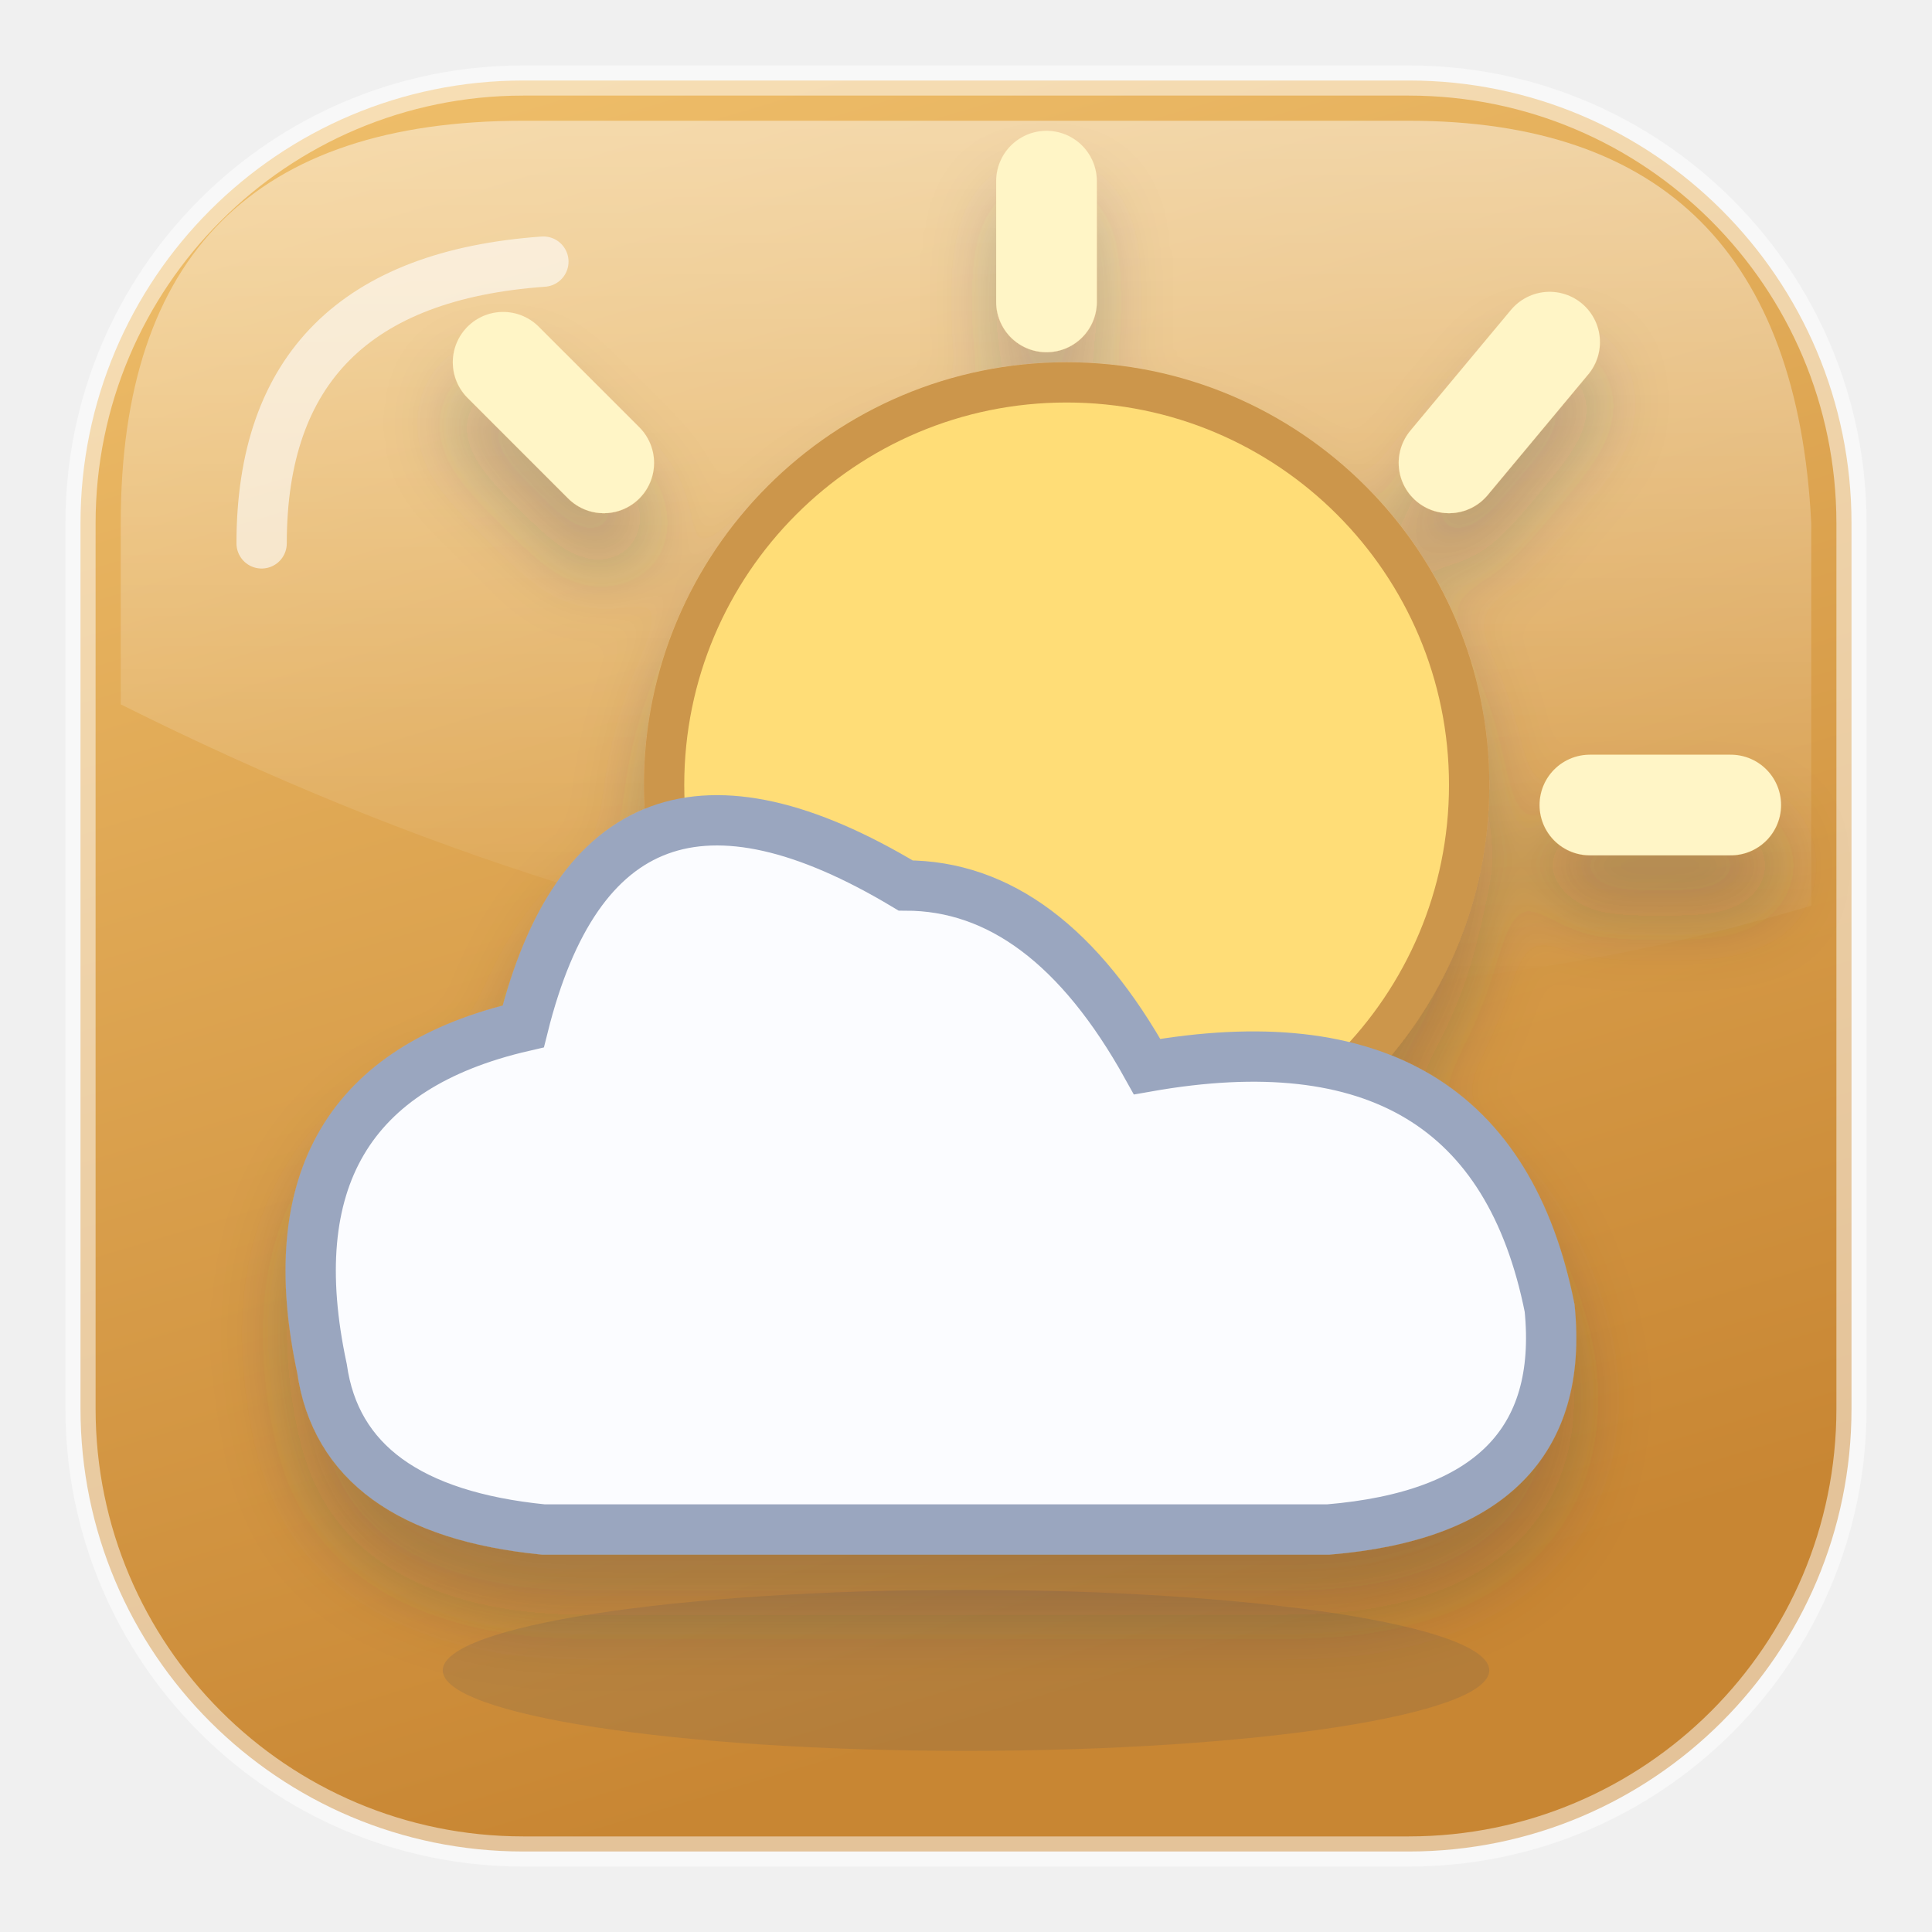
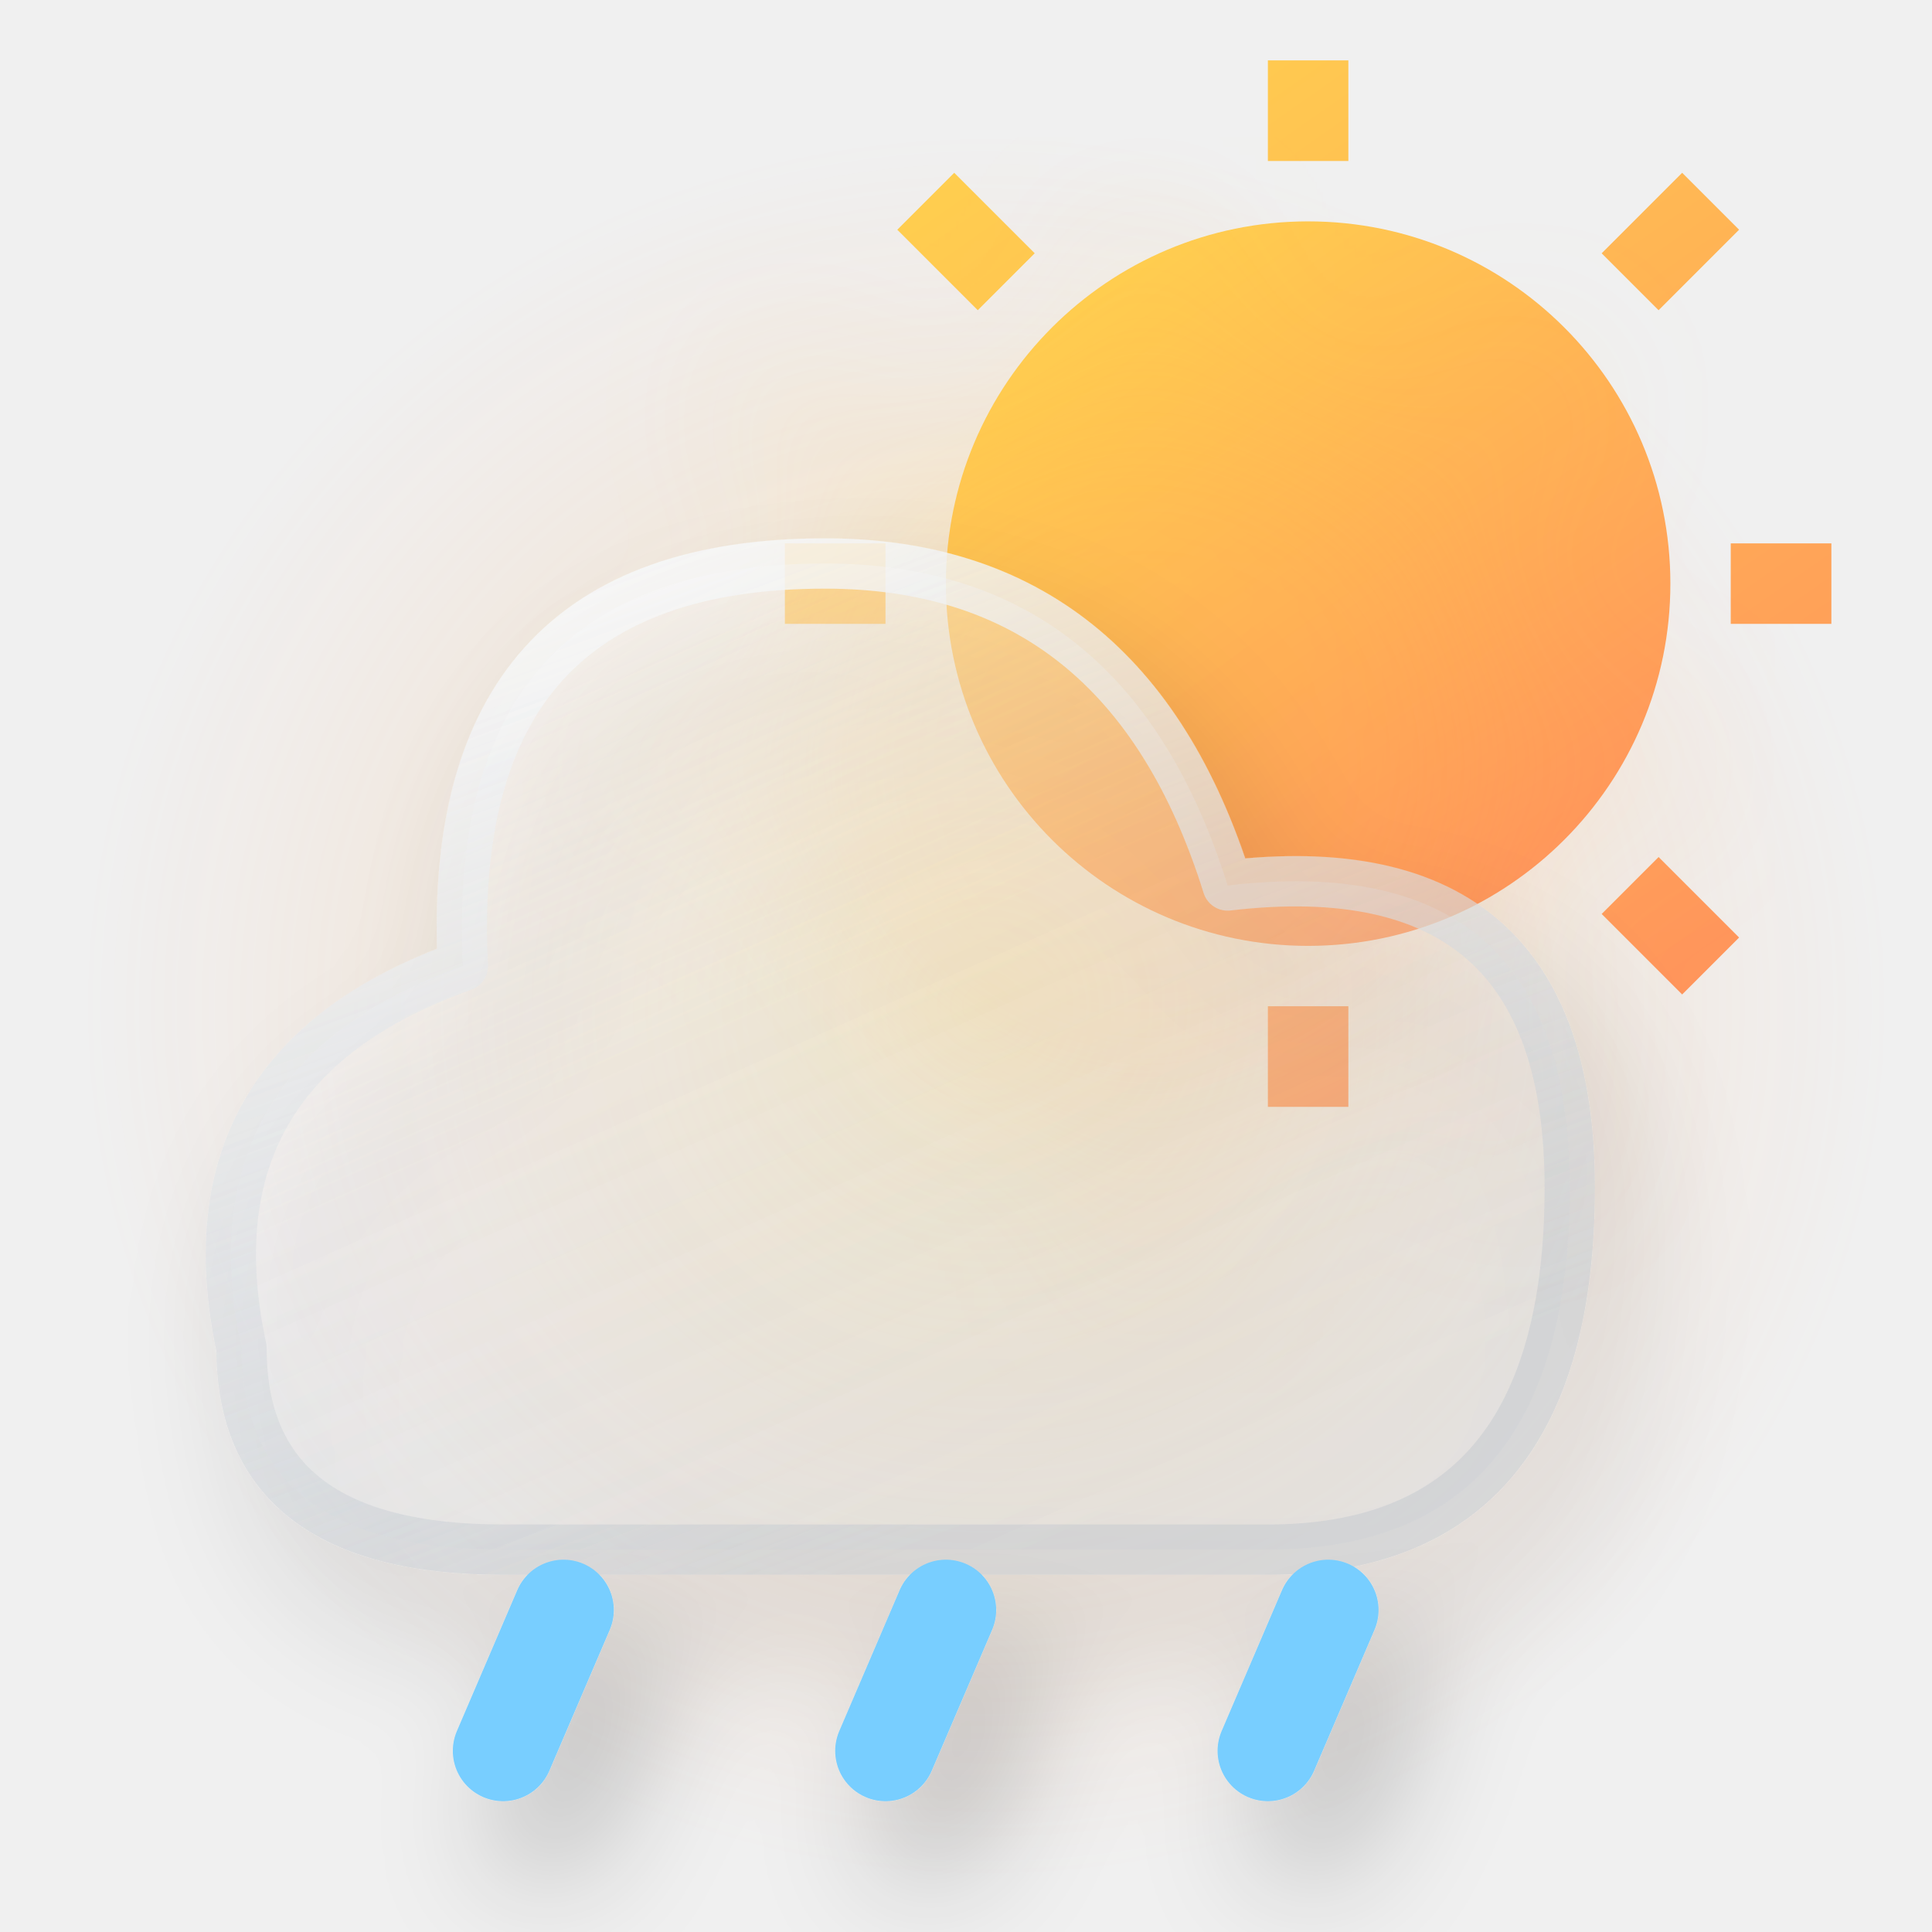
<svg xmlns="http://www.w3.org/2000/svg" viewBox="0 0 96 96">
  <defs>
-     <linearGradient id="tile" x2=".3" y2="1">
-       <stop stop-color="#f0c06c" />
-       <stop offset="1" stop-color="#c88633" />
+     <linearGradient id="color" x1="0" y1="0" x2=".7" y2="1">
+       <stop stop-color="#ffd84d" />
+       <stop offset="1" stop-color="#ff955b" />
    </linearGradient>
-     <linearGradient id="gloss" x2="0" y2="1">
-       <stop stop-color="#fff" stop-opacity=".45" />
-       <stop offset="1" stop-color="#fff" stop-opacity="0" />
+     <linearGradient id="glass" x1="0" y1="0" x2=".6" y2="1">
+       <stop stop-color="#ffffff" stop-opacity=".45" />
+       <stop offset=".5" stop-color="#f3f7ff" stop-opacity=".23" />
+       <stop offset="1" stop-color="#c3cfd9" stop-opacity=".18" />
    </linearGradient>
-     <filter id="shadow" x="-30%" y="-30%" width="160%" height="170%">
-       <feDropShadow dx="0" dy="3" stdDeviation="1.8" flood-color="#283055" flood-opacity=".23" />
+     <linearGradient id="edge" x1="0" y1="0" x2=".5" y2="1">
+       <stop stop-color="#fff" stop-opacity=".92" />
+       <stop offset="1" stop-color="#c2c8ce" stop-opacity=".48" />
+     </linearGradient>
+     <radialGradient id="glow">
+       <stop stop-color="#ffd84d" stop-opacity=".28" />
+       <stop offset="1" stop-color="#ff955b" stop-opacity="0" />
+     </radialGradient>
+     <filter id="shadow" x="-40%" y="-40%" width="180%" height="180%">
+       <feDropShadow dy="4" stdDeviation="3" flood-opacity=".22" />
+     </filter>
+     <filter id="haze">
+       <feGaussianBlur stdDeviation="4" />
    </filter>
  </defs>
-   <rect x="4" y="4" width="88" height="88" rx="22" fill="url(#tile)" stroke="#fff" stroke-opacity=".5" stroke-width="1.5" />
-   <path d="M26 6H70Q89 6 90 26V45Q50 57 6 35V26Q6 6 26 6Z" fill="url(#gloss)" />
-   <ellipse cx="48" cy="83" rx="26" ry="4" fill="#23396a" opacity=".12" />
-   <g filter="url(#shadow)">
-     <g stroke="#fff5c6" stroke-width="5" stroke-linecap="round">
-       <path d="M52 15V9M72 23L77 17M79 40H86M30 23L25 18M31 58L25 63" />
-     </g>
-     <circle cx="53" cy="39" r="20" fill="#ffdd77" stroke="#cc964b" stroke-width="2" />
-     <path d="M16 68Q13 54 26 51Q30 35 45 44Q52 44 57 53Q74 50 77 65Q78 75 66 76H27Q17 75 16 68Z" fill="#fbfcff" stroke="#9aa6bf" stroke-width="2.5" />
+   <ellipse cx="49" cy="50" rx="45" ry="44" fill="url(#glow)" />
+   <g fill="url(#color)">
+     <circle cx="65" cy="29" r="18" />
+     <path d="M65 3v5m0 42v5M39 29h5m42 0h5M46 10l4 4m31 30 4 4m0-38-4 4" fill="none" stroke="url(#color)" stroke-width="4" />
  </g>
-   <path d="M13 27Q13 14 27 13" stroke="white" opacity=".6" stroke-width="2.5" stroke-linecap="round" fill="none" />
+   <g fill="url(#color)" opacity=".18" filter="url(#haze)" transform="translate(-8 9)">
+     <circle cx="65" cy="29" r="18" />
+     <path d="M65 3v5m0 42v5M39 29h5m42 0h5M46 10l4 4m31 30 4 4m0-38-4 4" fill="none" stroke="url(#color)" stroke-width="4" />
+   </g>
+   <g fill="url(#glass)" stroke="url(#edge)" stroke-width="2.5" stroke-linejoin="round" stroke-linecap="round" filter="url(#shadow)">
+     <path d="M12 67q-3-14 11-19-1-20 18-20 15 0 20 16 17-2 17 15 0 18-15 18H25q-13 0-13-10Z" />
+     <path d="m28 80-3 7m22-7-3 7m22-7-3 7" fill="none" stroke="#78ceff" stroke-width="5" />
+   </g>
</svg>
